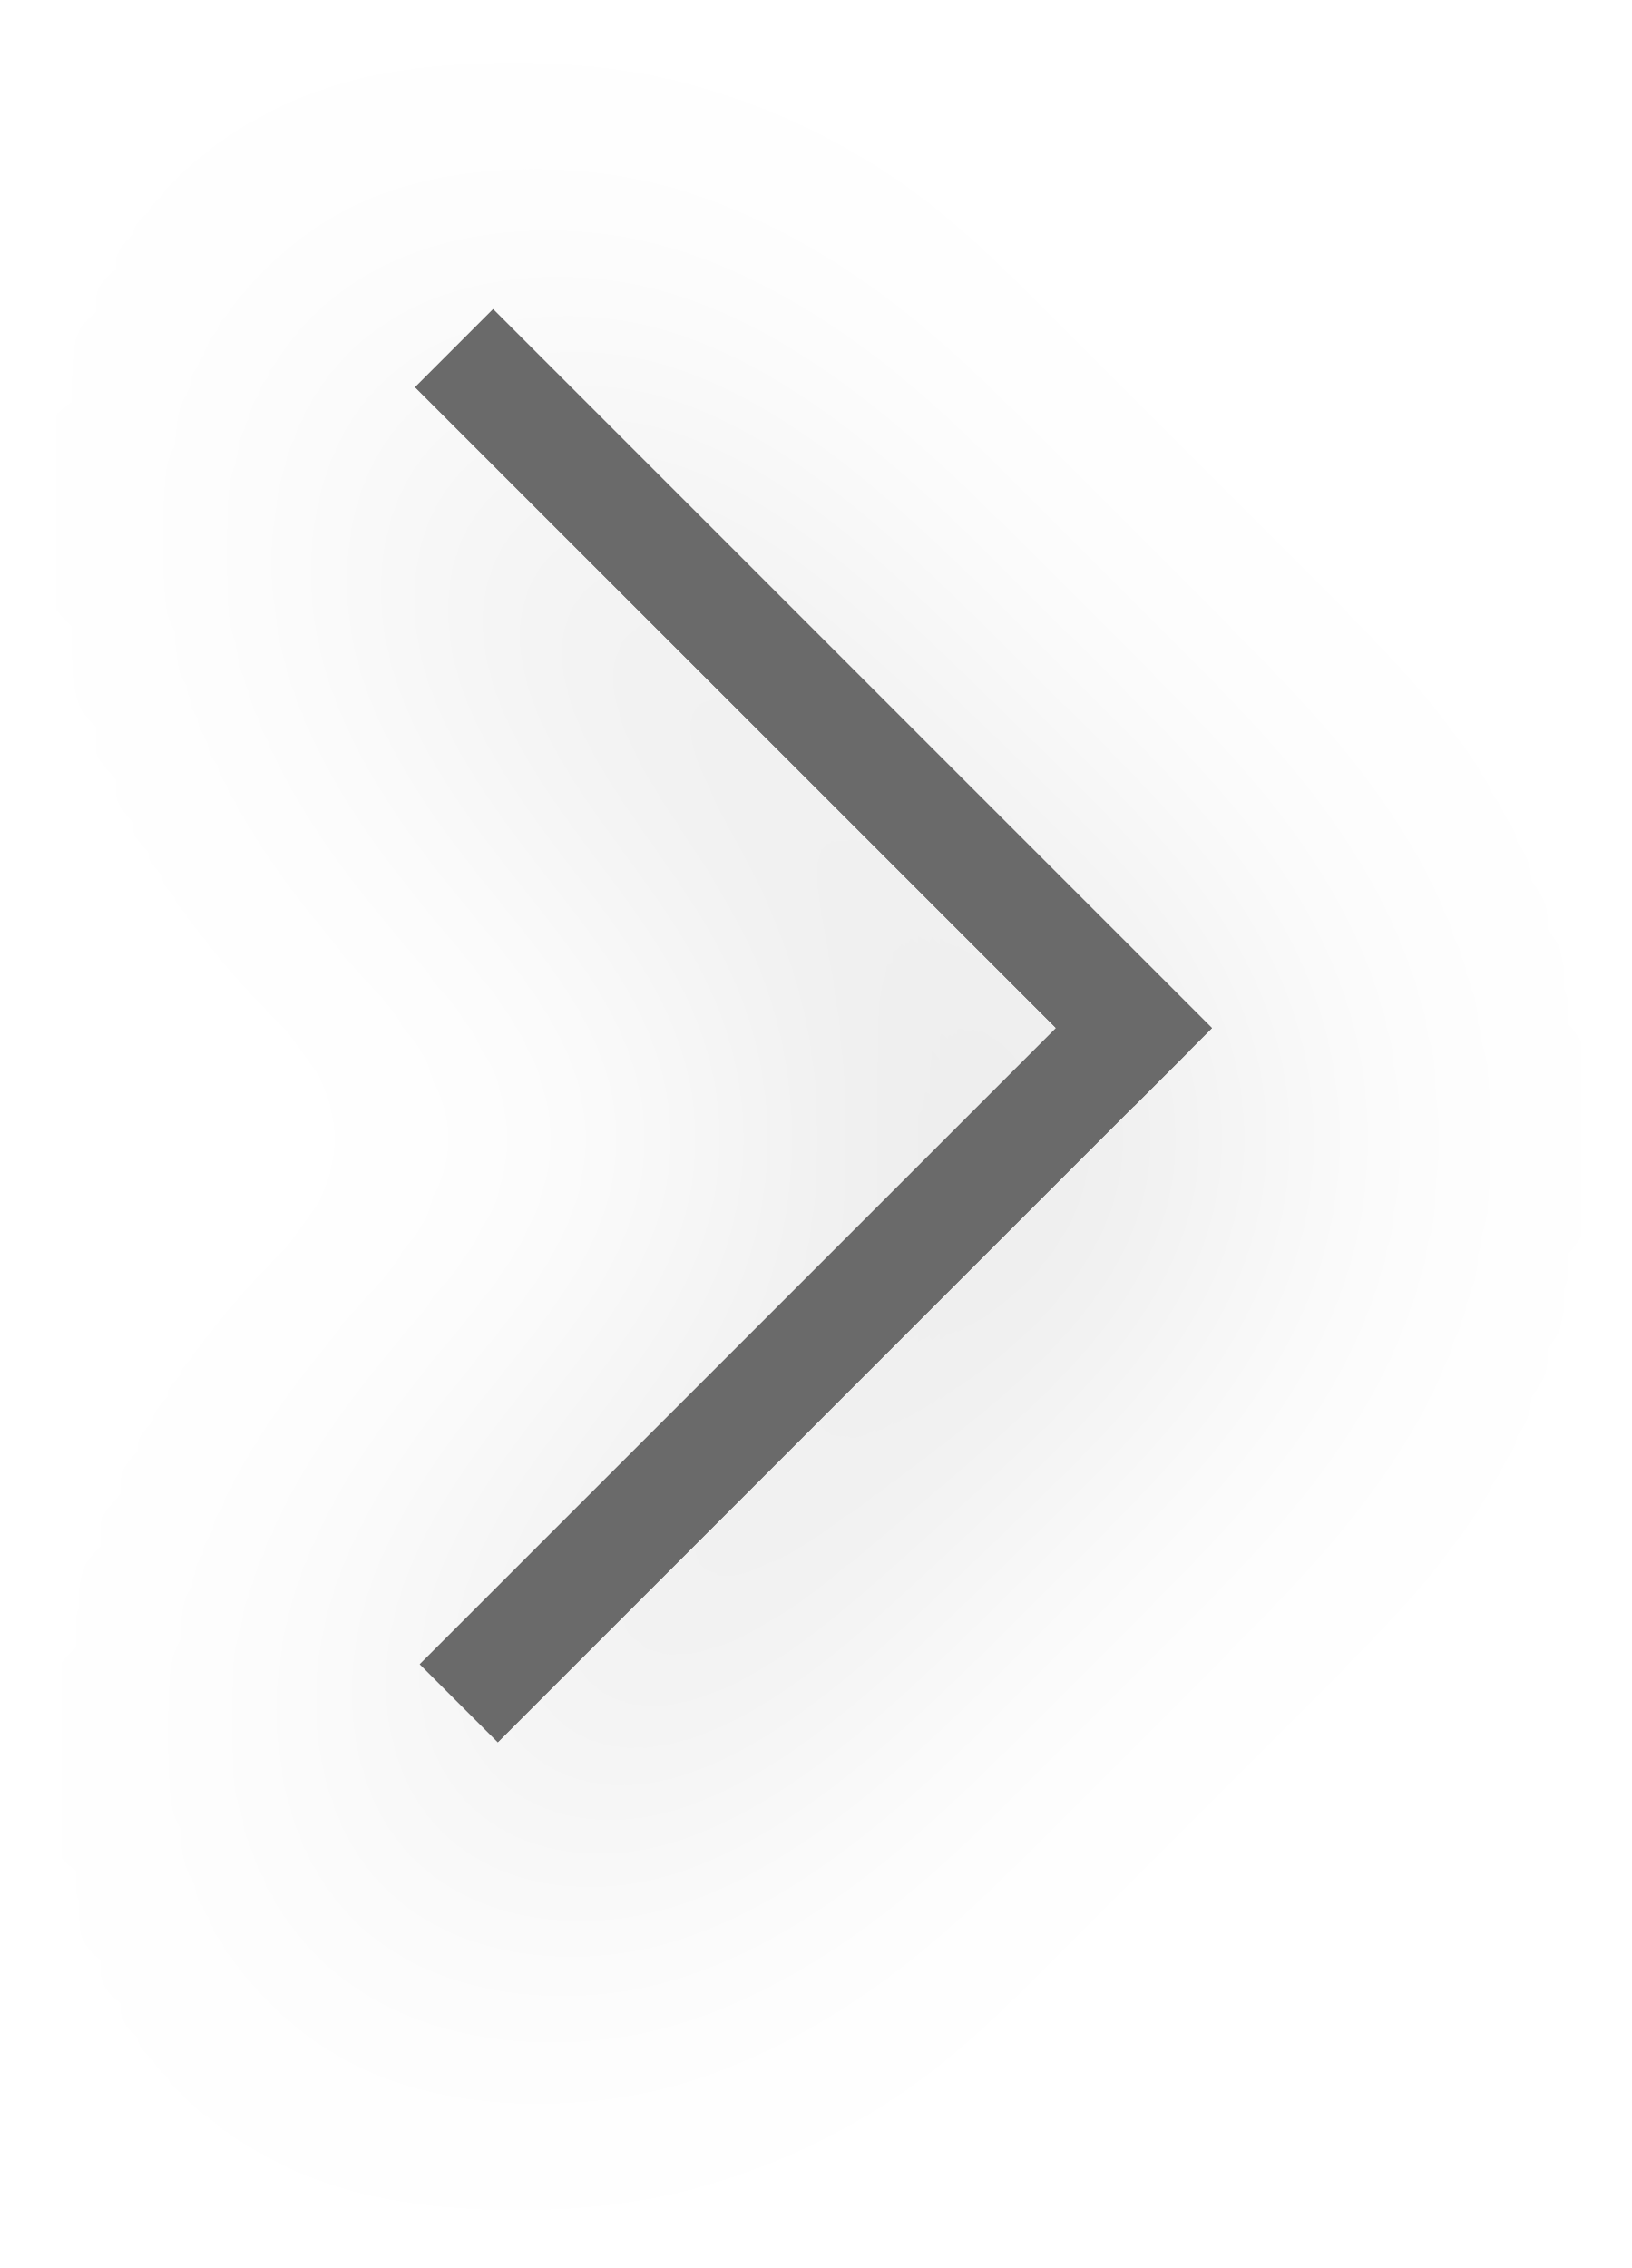
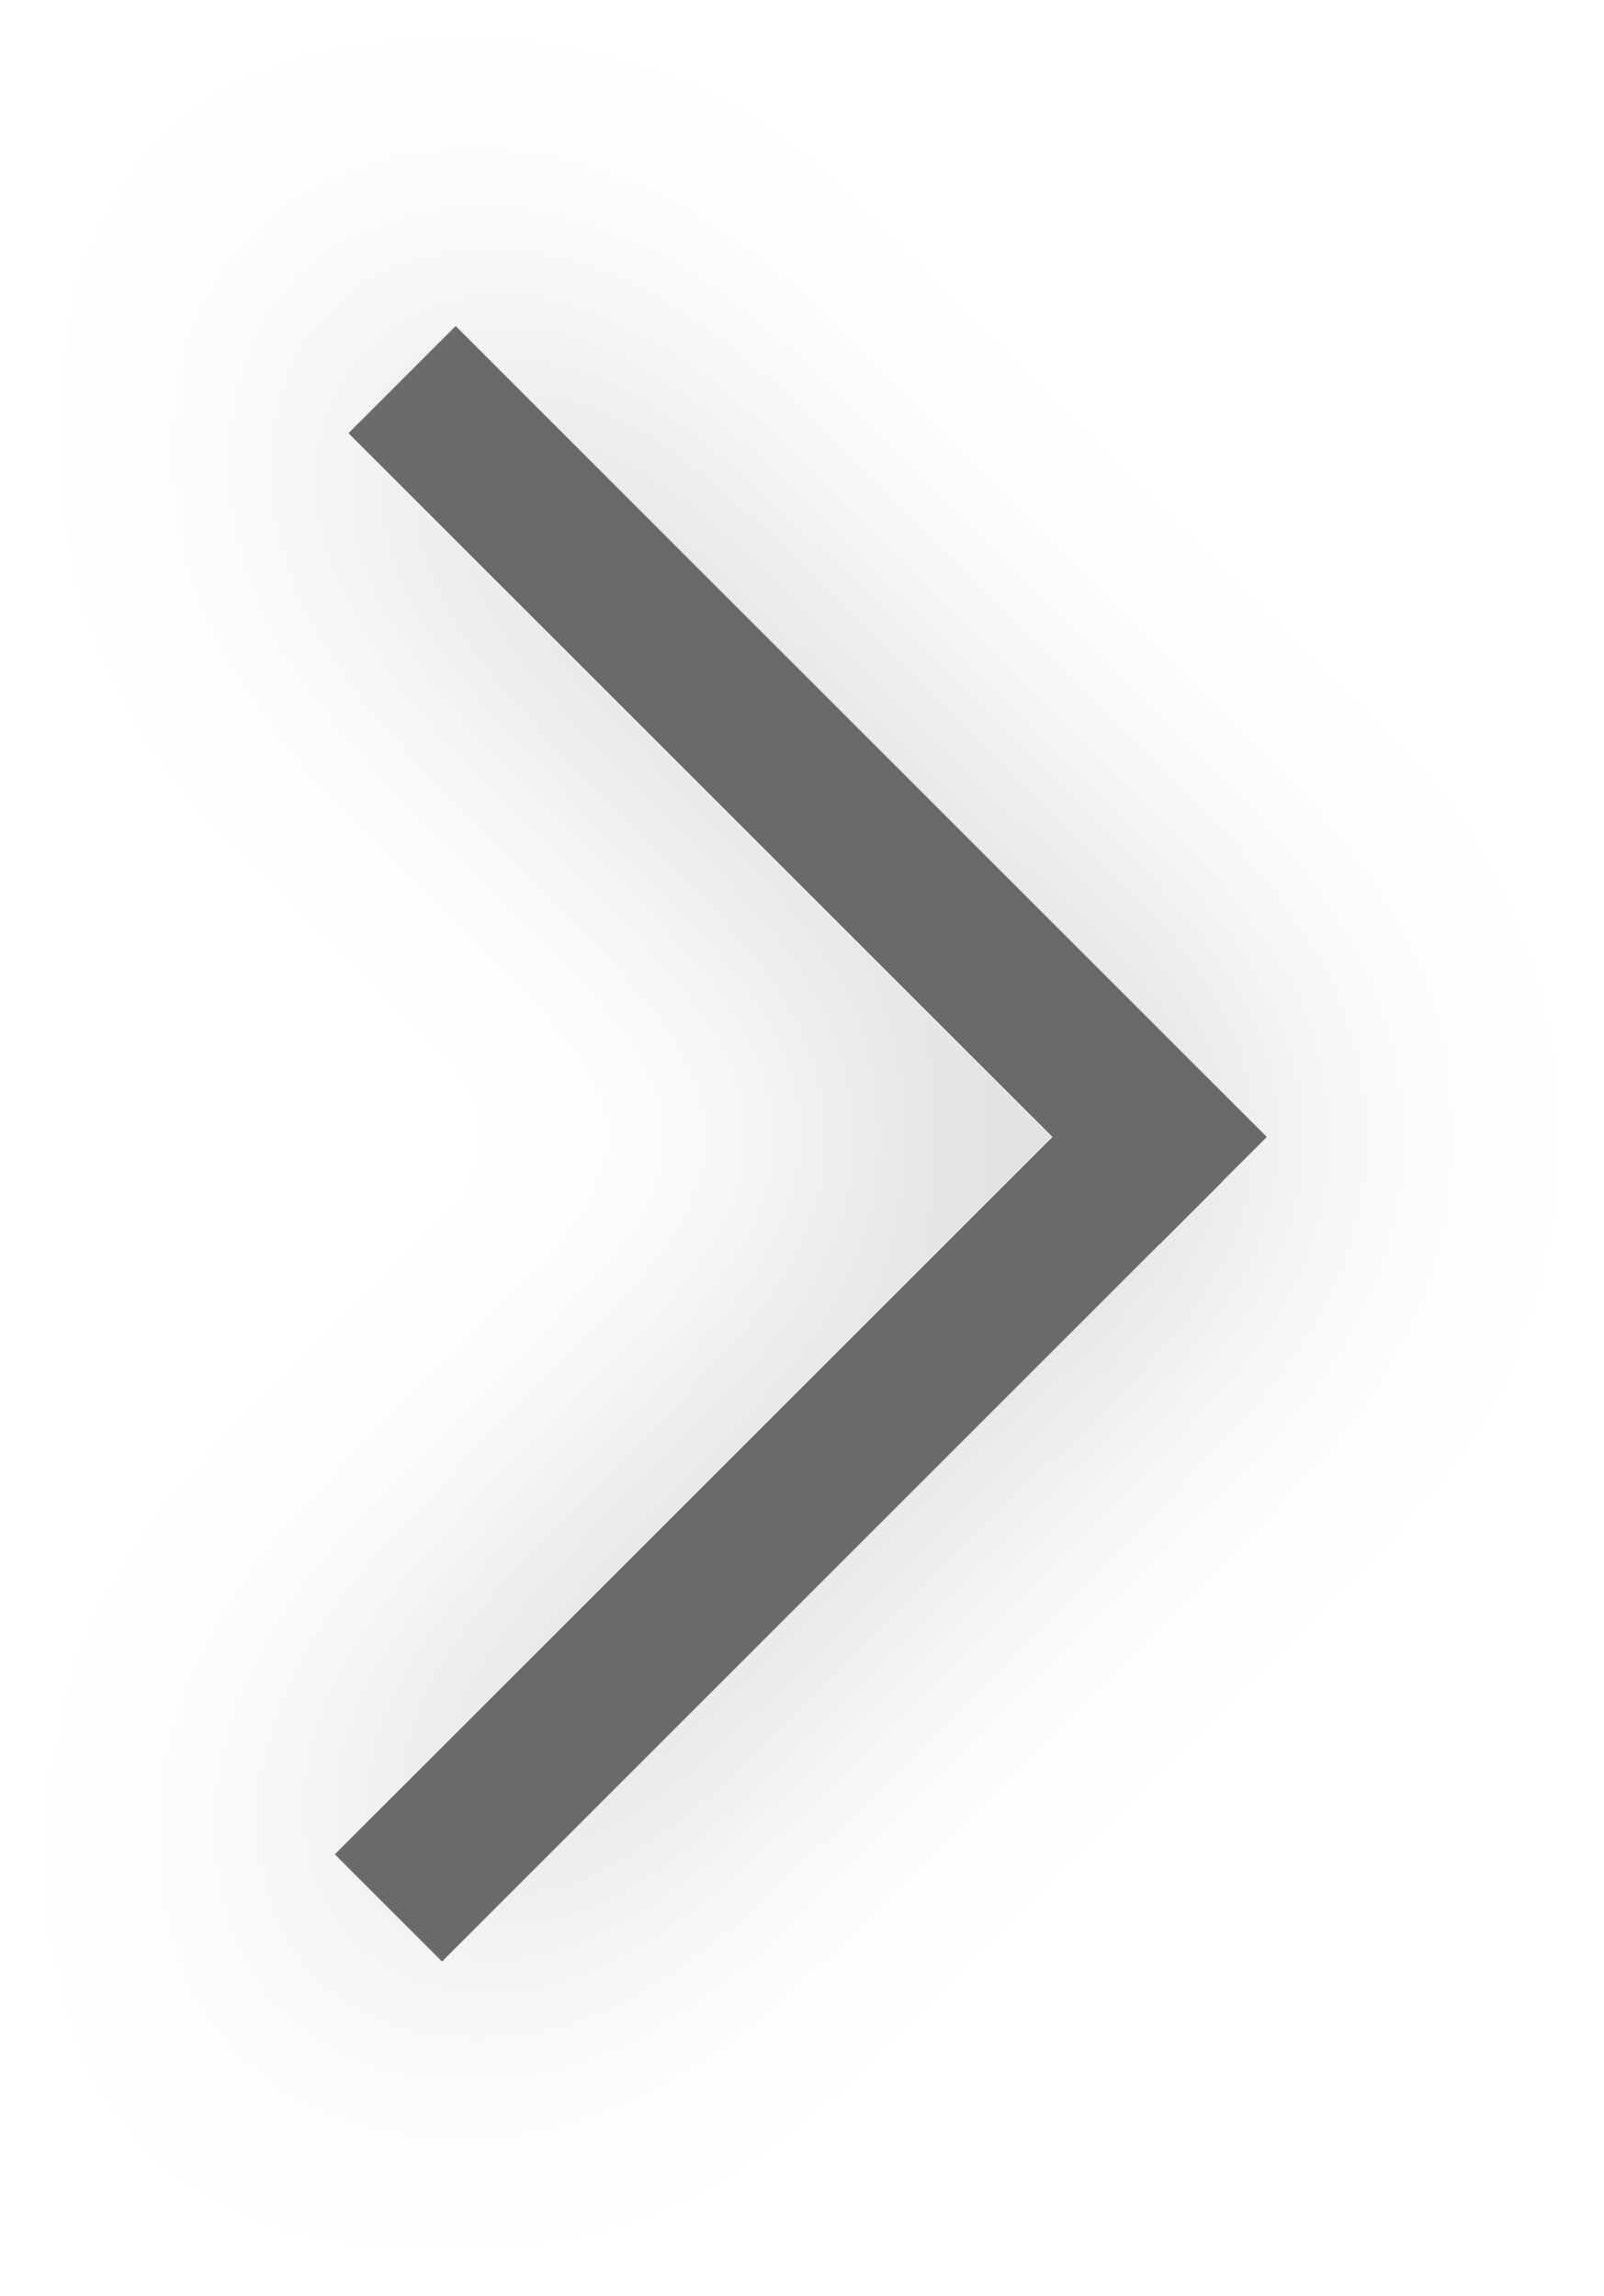
- <svg xmlns="http://www.w3.org/2000/svg" width="59" height="82" viewBox="0 0 59 82" fill="none">
-   <g id="Group 1171275799" filter="url(#filter0_d_19_183)">
-     <line id="Line 1" x1="16.414" y1="12.586" x2="42.414" y2="38.586" stroke="#6A6A6A" stroke-width="4" />
-     <line id="Line 2" x1="16.586" y1="61.586" x2="41.586" y2="36.586" stroke="#6A6A6A" stroke-width="4" />
+ <svg xmlns="http://www.w3.org/2000/svg" width="74" height="106" viewBox="0 0 74 106" fill="none">
+   <g filter="url(#filter0_d_272_28)">
+     <line x1="18.555" y1="17.525" x2="55.995" y2="54.965" stroke="#6A6A6A" stroke-width="7" />
+     <line x1="17.925" y1="88.085" x2="53.925" y2="52.085" stroke="#6A6A6A" stroke-width="7" />
  </g>
  <defs>
-     <filter id="filter0_d_19_183" x="0" y="0.172" width="58.828" height="81.828" filterUnits="userSpaceOnUse" color-interpolation-filters="sRGB">
+     <filter id="filter0_d_272_28" x="0.451" y="0.05" width="73.019" height="105.51" filterUnits="userSpaceOnUse" color-interpolation-filters="sRGB">
      <feFlood flood-opacity="0" result="BackgroundImageFix" />
      <feColorMatrix in="SourceAlpha" type="matrix" values="0 0 0 0 0 0 0 0 0 0 0 0 0 0 0 0 0 0 127 0" result="hardAlpha" />
-       <feOffset dy="4" />
+       <feOffset />
      <feGaussianBlur stdDeviation="7.5" />
      <feComposite in2="hardAlpha" operator="out" />
      <feColorMatrix type="matrix" values="0 0 0 0 0 0 0 0 0 0 0 0 0 0 0 0 0 0 0.25 0" />
-       <feBlend mode="normal" in2="BackgroundImageFix" result="effect1_dropShadow_19_183" />
-       <feBlend mode="normal" in="SourceGraphic" in2="effect1_dropShadow_19_183" result="shape" />
+       <feBlend mode="normal" in2="BackgroundImageFix" result="effect1_dropShadow_272_28" />
+       <feBlend mode="normal" in="SourceGraphic" in2="effect1_dropShadow_272_28" result="shape" />
    </filter>
  </defs>
</svg>
